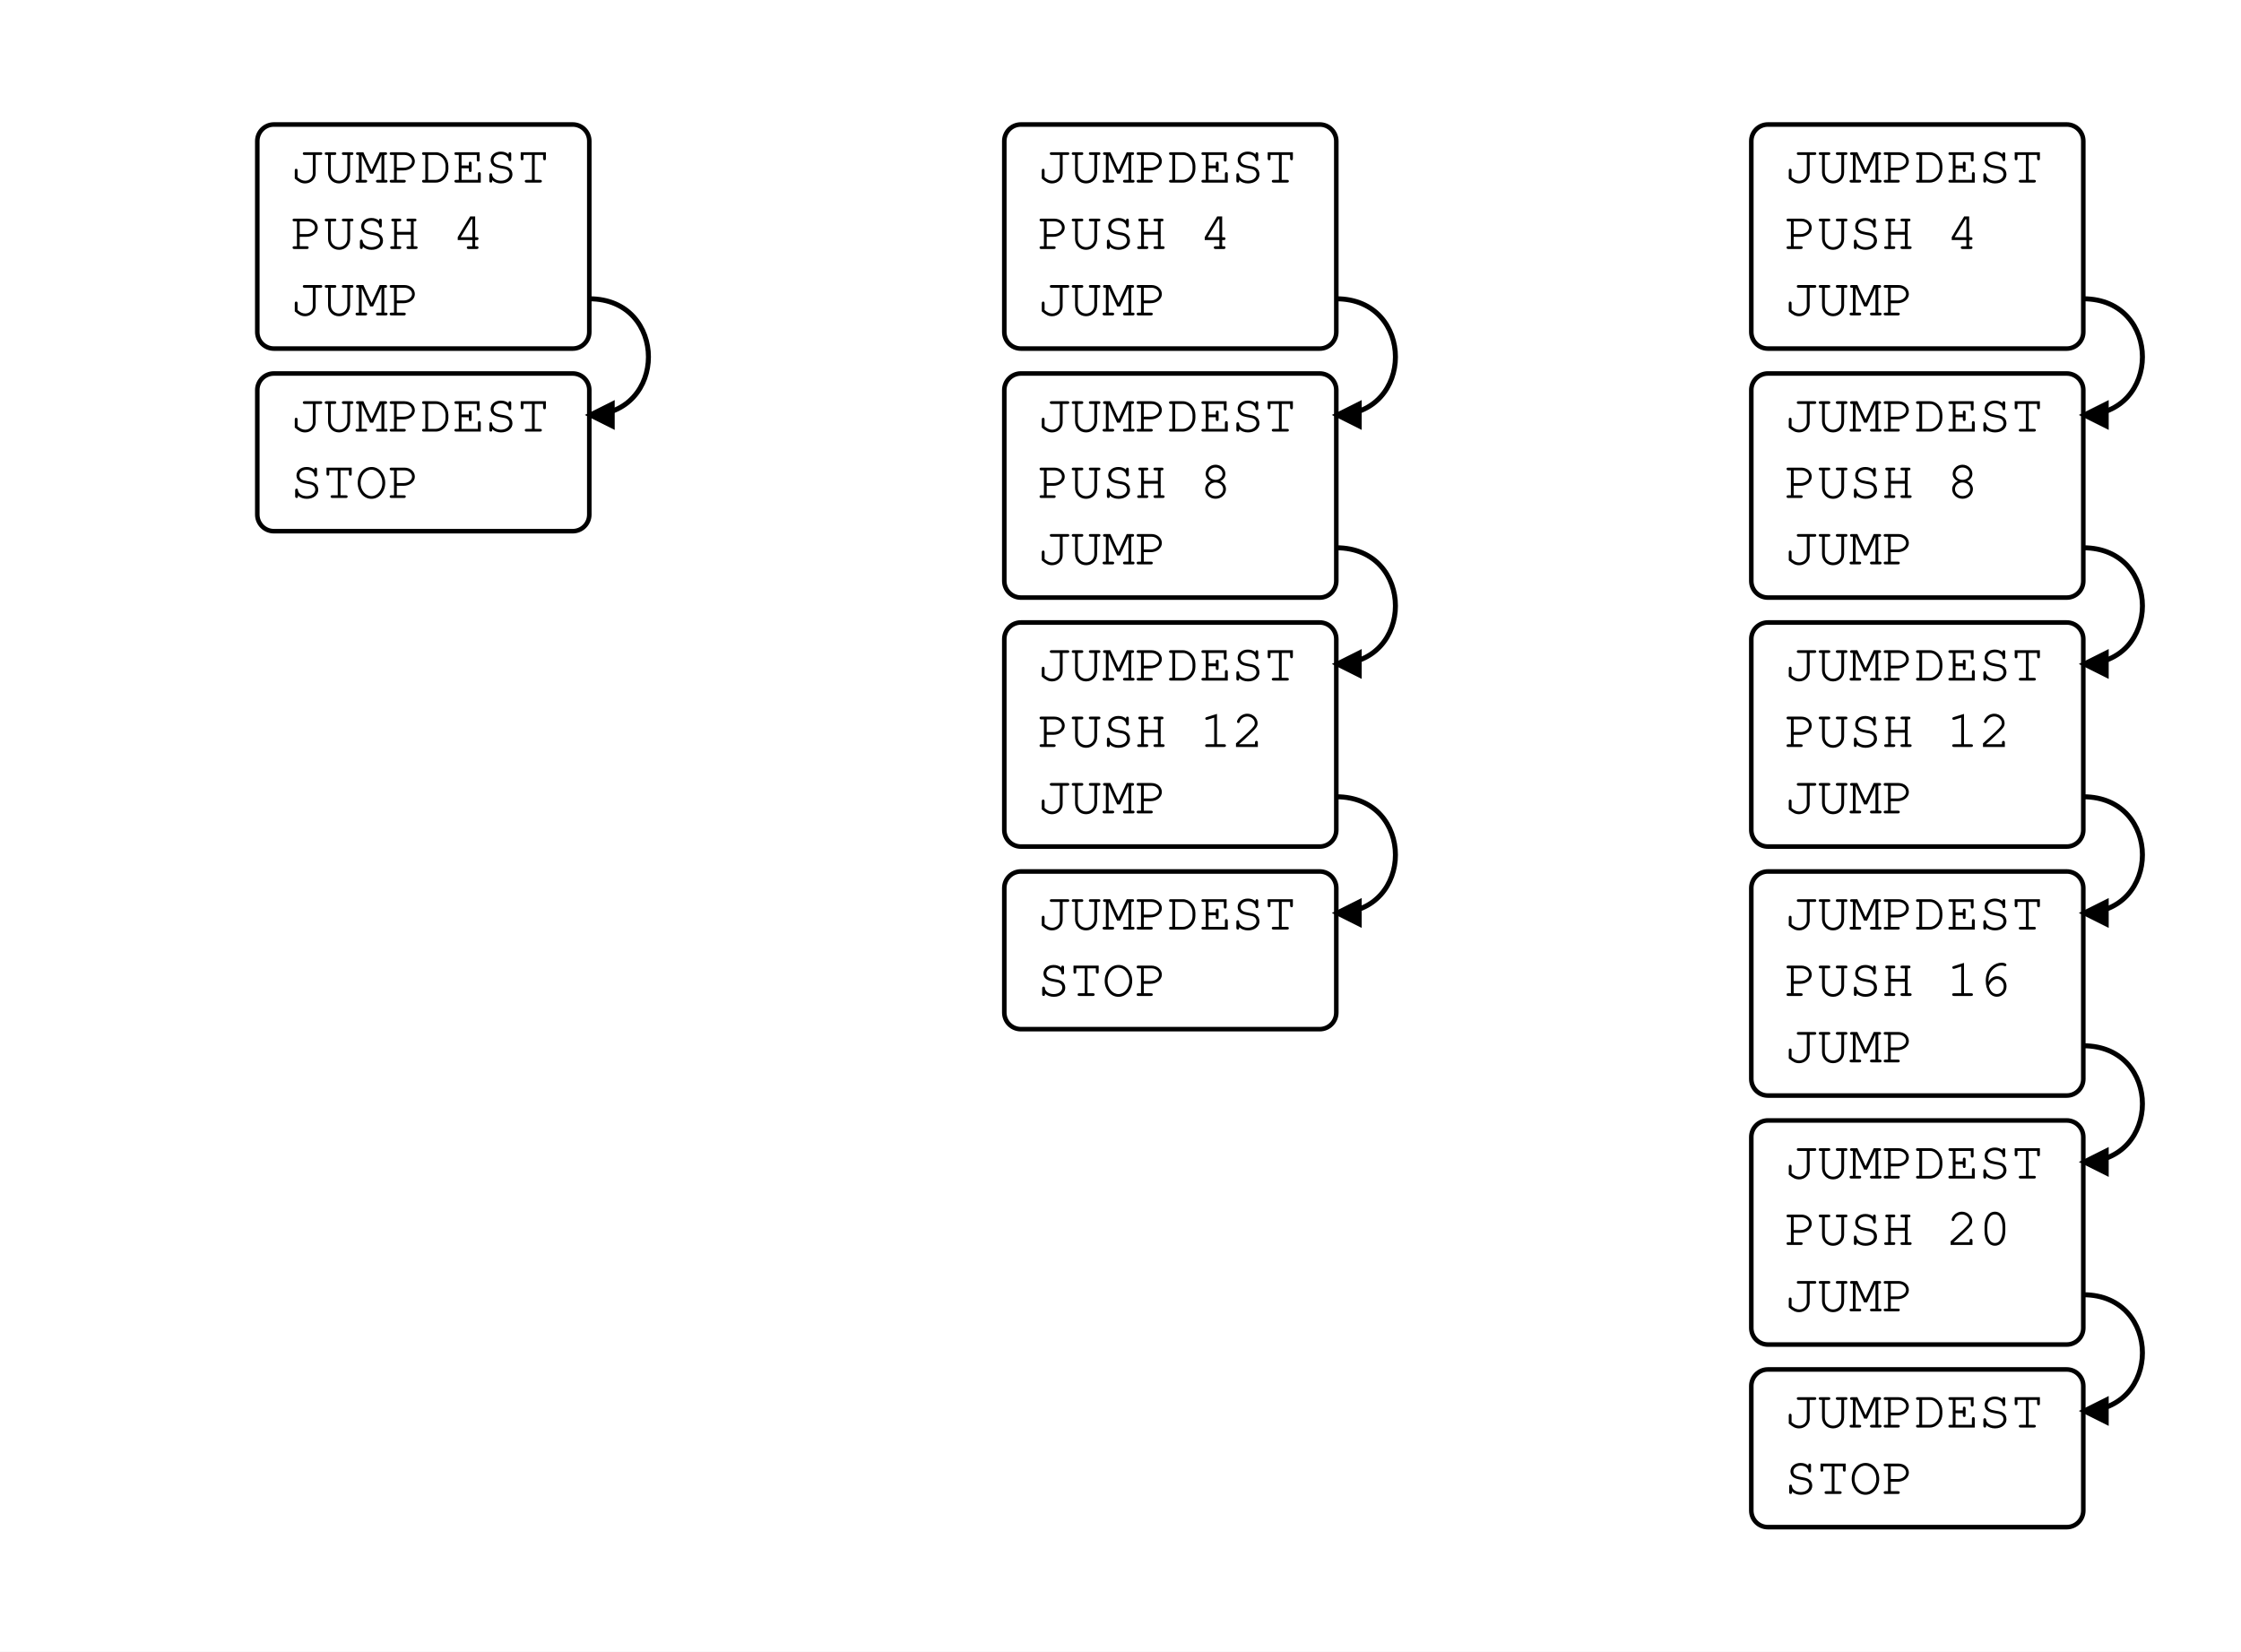
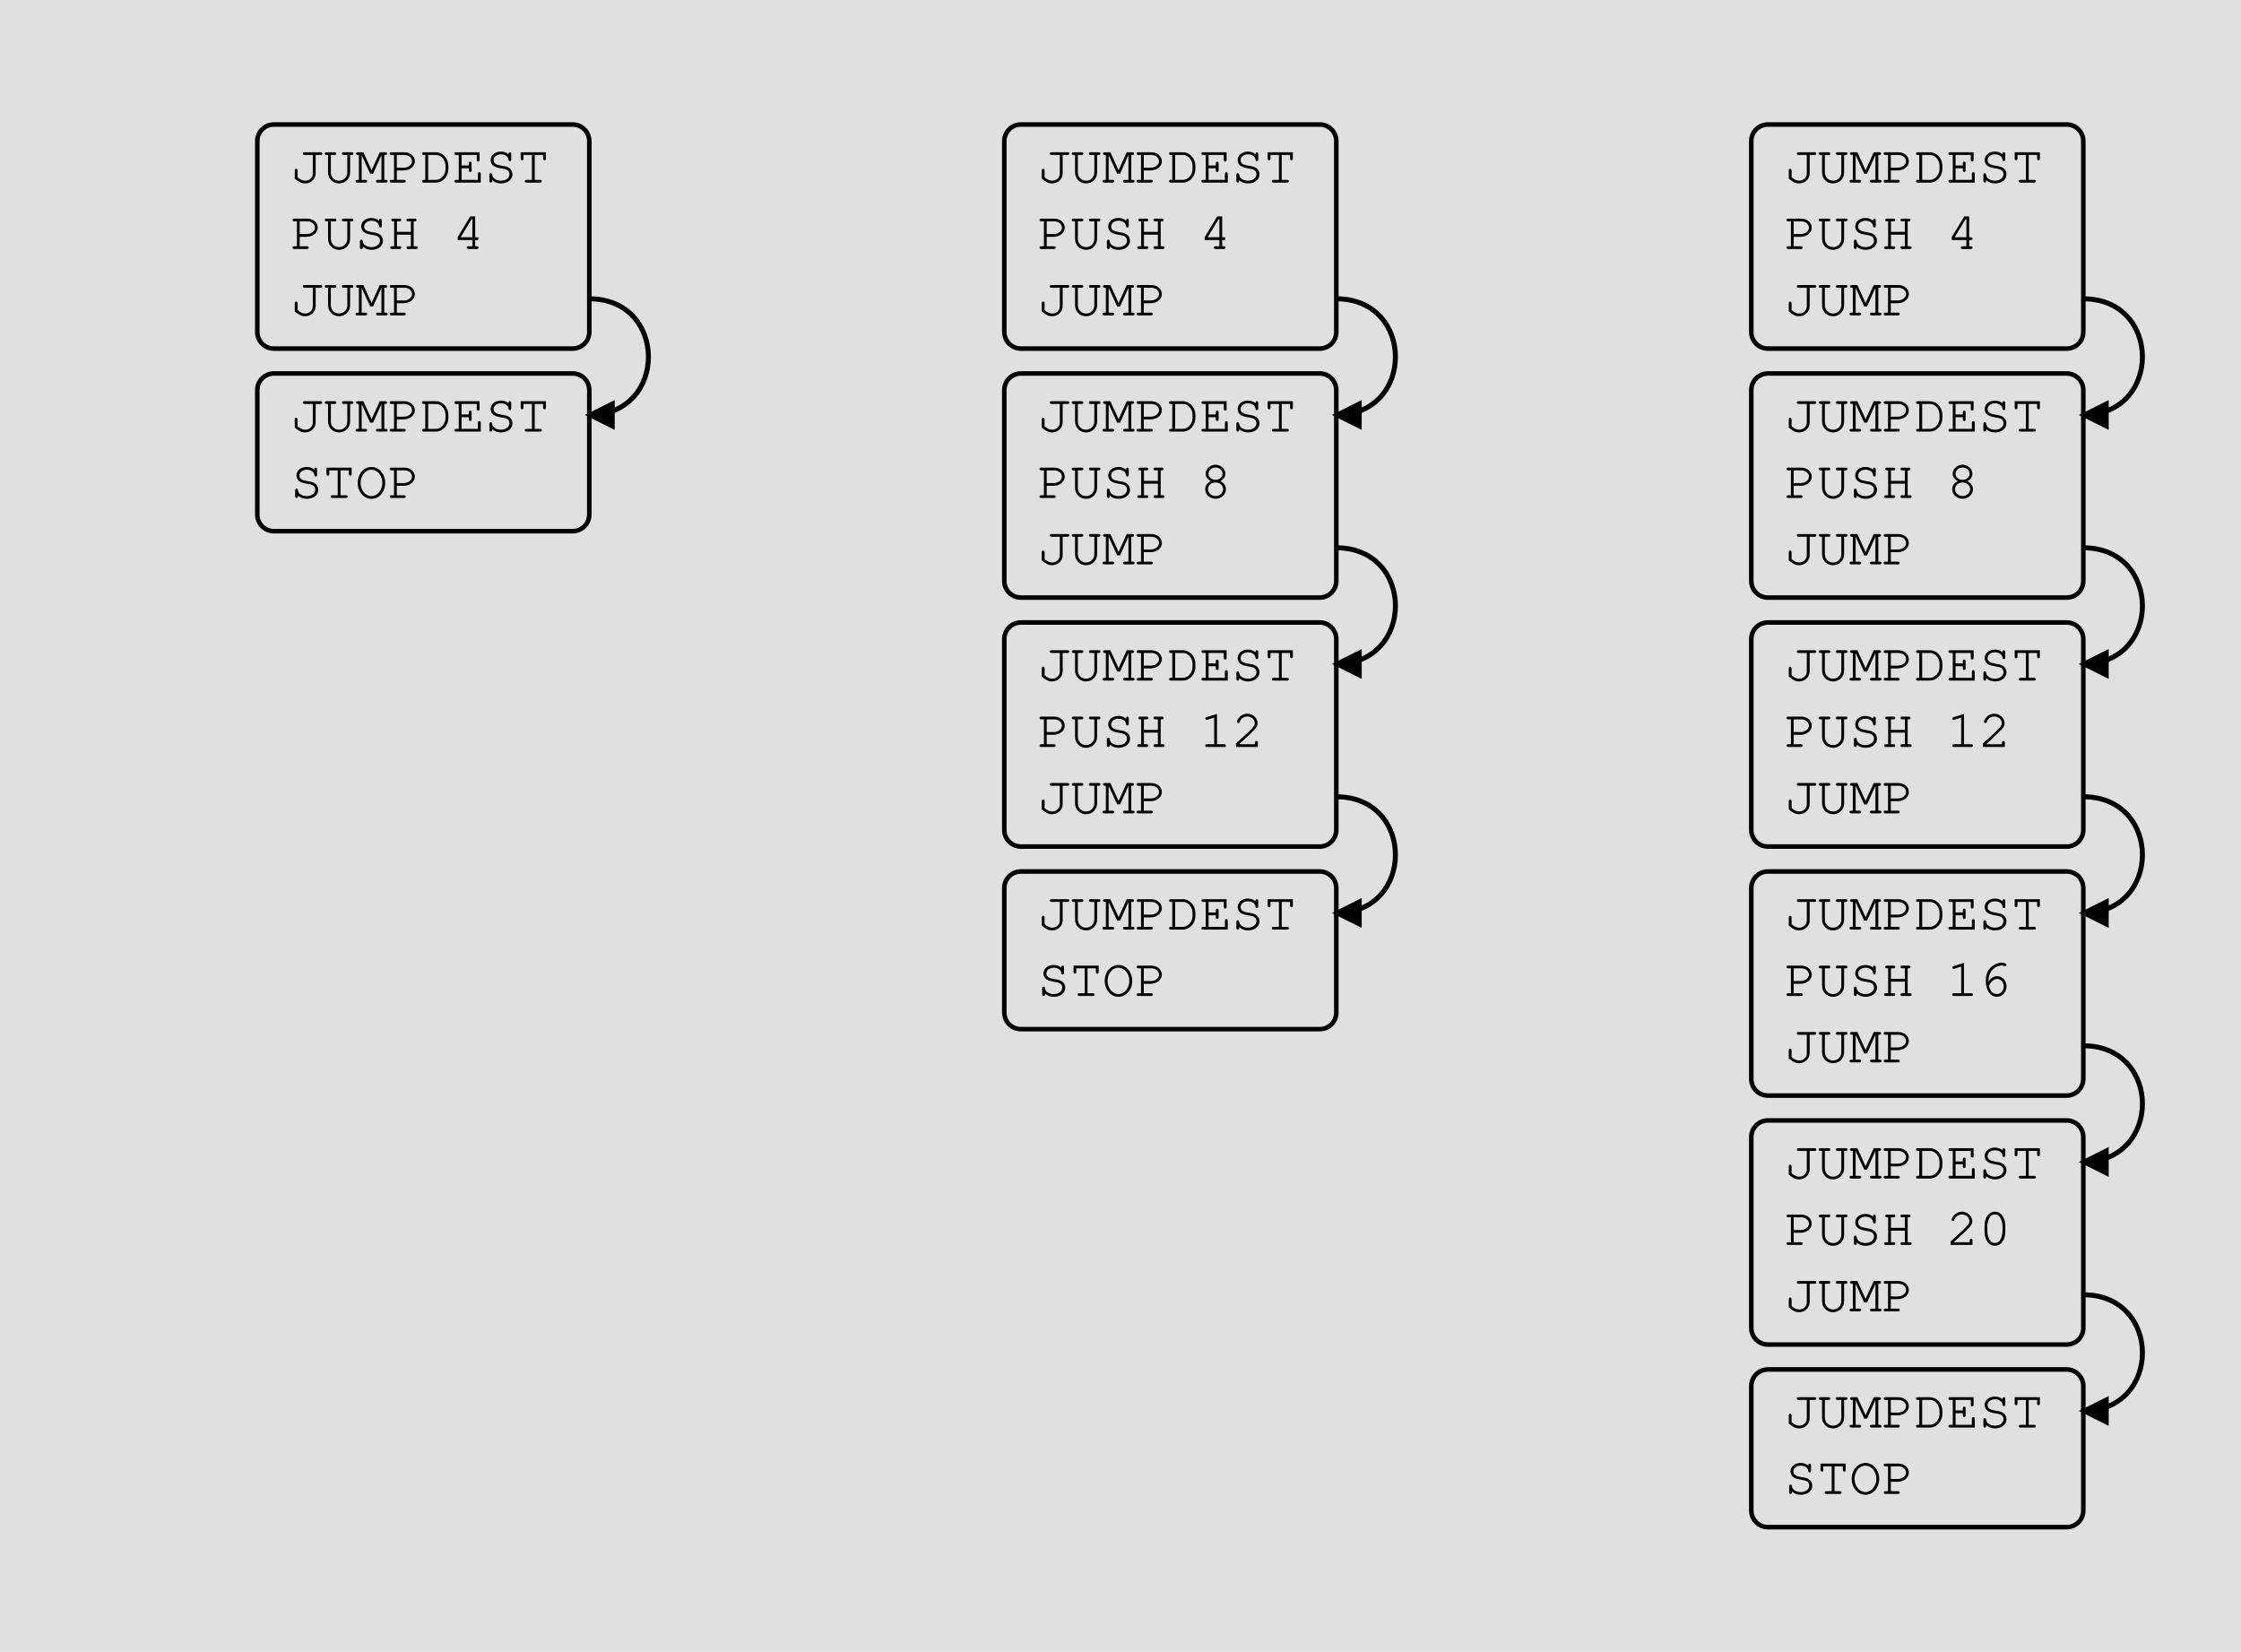
<svg xmlns="http://www.w3.org/2000/svg" width="540" height="398" viewBox="0 0 540 398" font-family="Courier, monospace" font-size="13" fill="none">
  <defs>
    <marker id="a" viewBox="0 0 10 10" refX="8.5" refY="5" markerWidth="6" markerHeight="6" orient="auto-start-reverse">
      <path d="M 0 0 L 10 5 L 0 10 z" fill="black" />
    </marker>
  </defs>
-   <rect width="540" height="398" fill="white" />
+   <rect width="540" height="398" fill="#e0e0e0" />
  <rect x="62" y="30" width="80" height="54" rx="4" stroke="black" stroke-width="1.1" />
  <text x="70" y="44" fill="black">JUMPDEST</text>
  <text x="70" y="60" fill="black">PUSH 4</text>
  <text x="70" y="76" fill="black">JUMP</text>
  <rect x="62" y="90" width="80" height="38" rx="4" stroke="black" stroke-width="1.1" />
  <text x="70" y="104" fill="black">JUMPDEST</text>
  <text x="70" y="120" fill="black">STOP</text>
  <path d="M 142 72 C 161 72, 161 100, 142 100" stroke="black" stroke-width="1.2" marker-end="url(#a)" />
  <rect x="242" y="30" width="80" height="54" rx="4" stroke="black" stroke-width="1.1" />
  <text x="250" y="44" fill="black">JUMPDEST</text>
  <text x="250" y="60" fill="black">PUSH 4</text>
  <text x="250" y="76" fill="black">JUMP</text>
  <rect x="242" y="90" width="80" height="54" rx="4" stroke="black" stroke-width="1.1" />
  <text x="250" y="104" fill="black">JUMPDEST</text>
  <text x="250" y="120" fill="black">PUSH 8</text>
  <text x="250" y="136" fill="black">JUMP</text>
  <rect x="242" y="150" width="80" height="54" rx="4" stroke="black" stroke-width="1.1" />
  <text x="250" y="164" fill="black">JUMPDEST</text>
  <text x="250" y="180" fill="black">PUSH 12</text>
  <text x="250" y="196" fill="black">JUMP</text>
  <rect x="242" y="210" width="80" height="38" rx="4" stroke="black" stroke-width="1.1" />
  <text x="250" y="224" fill="black">JUMPDEST</text>
  <text x="250" y="240" fill="black">STOP</text>
  <path d="M 322 72 C 341 72, 341 100, 322 100" stroke="black" stroke-width="1.2" marker-end="url(#a)" />
  <path d="M 322 132 C 341 132, 341 160, 322 160" stroke="black" stroke-width="1.2" marker-end="url(#a)" />
  <path d="M 322 192 C 341 192, 341 220, 322 220" stroke="black" stroke-width="1.2" marker-end="url(#a)" />
  <rect x="422" y="30" width="80" height="54" rx="4" stroke="black" stroke-width="1.1" />
  <text x="430" y="44" fill="black">JUMPDEST</text>
  <text x="430" y="60" fill="black">PUSH 4</text>
  <text x="430" y="76" fill="black">JUMP</text>
  <rect x="422" y="90" width="80" height="54" rx="4" stroke="black" stroke-width="1.1" />
  <text x="430" y="104" fill="black">JUMPDEST</text>
  <text x="430" y="120" fill="black">PUSH 8</text>
  <text x="430" y="136" fill="black">JUMP</text>
  <rect x="422" y="150" width="80" height="54" rx="4" stroke="black" stroke-width="1.1" />
  <text x="430" y="164" fill="black">JUMPDEST</text>
  <text x="430" y="180" fill="black">PUSH 12</text>
  <text x="430" y="196" fill="black">JUMP</text>
  <rect x="422" y="210" width="80" height="54" rx="4" stroke="black" stroke-width="1.1" />
  <text x="430" y="224" fill="black">JUMPDEST</text>
  <text x="430" y="240" fill="black">PUSH 16</text>
  <text x="430" y="256" fill="black">JUMP</text>
  <rect x="422" y="270" width="80" height="54" rx="4" stroke="black" stroke-width="1.1" />
  <text x="430" y="284" fill="black">JUMPDEST</text>
  <text x="430" y="300" fill="black">PUSH 20</text>
  <text x="430" y="316" fill="black">JUMP</text>
  <rect x="422" y="330" width="80" height="38" rx="4" stroke="black" stroke-width="1.1" />
  <text x="430" y="344" fill="black">JUMPDEST</text>
  <text x="430" y="360" fill="black">STOP</text>
  <path d="M 502 72 C 521 72, 521 100, 502 100" stroke="black" stroke-width="1.2" marker-end="url(#a)" />
  <path d="M 502 132 C 521 132, 521 160, 502 160" stroke="black" stroke-width="1.2" marker-end="url(#a)" />
  <path d="M 502 192 C 521 192, 521 220, 502 220" stroke="black" stroke-width="1.2" marker-end="url(#a)" />
  <path d="M 502 252 C 521 252, 521 280, 502 280" stroke="black" stroke-width="1.2" marker-end="url(#a)" />
  <path d="M 502 312 C 521 312, 521 340, 502 340" stroke="black" stroke-width="1.2" marker-end="url(#a)" />
</svg>
